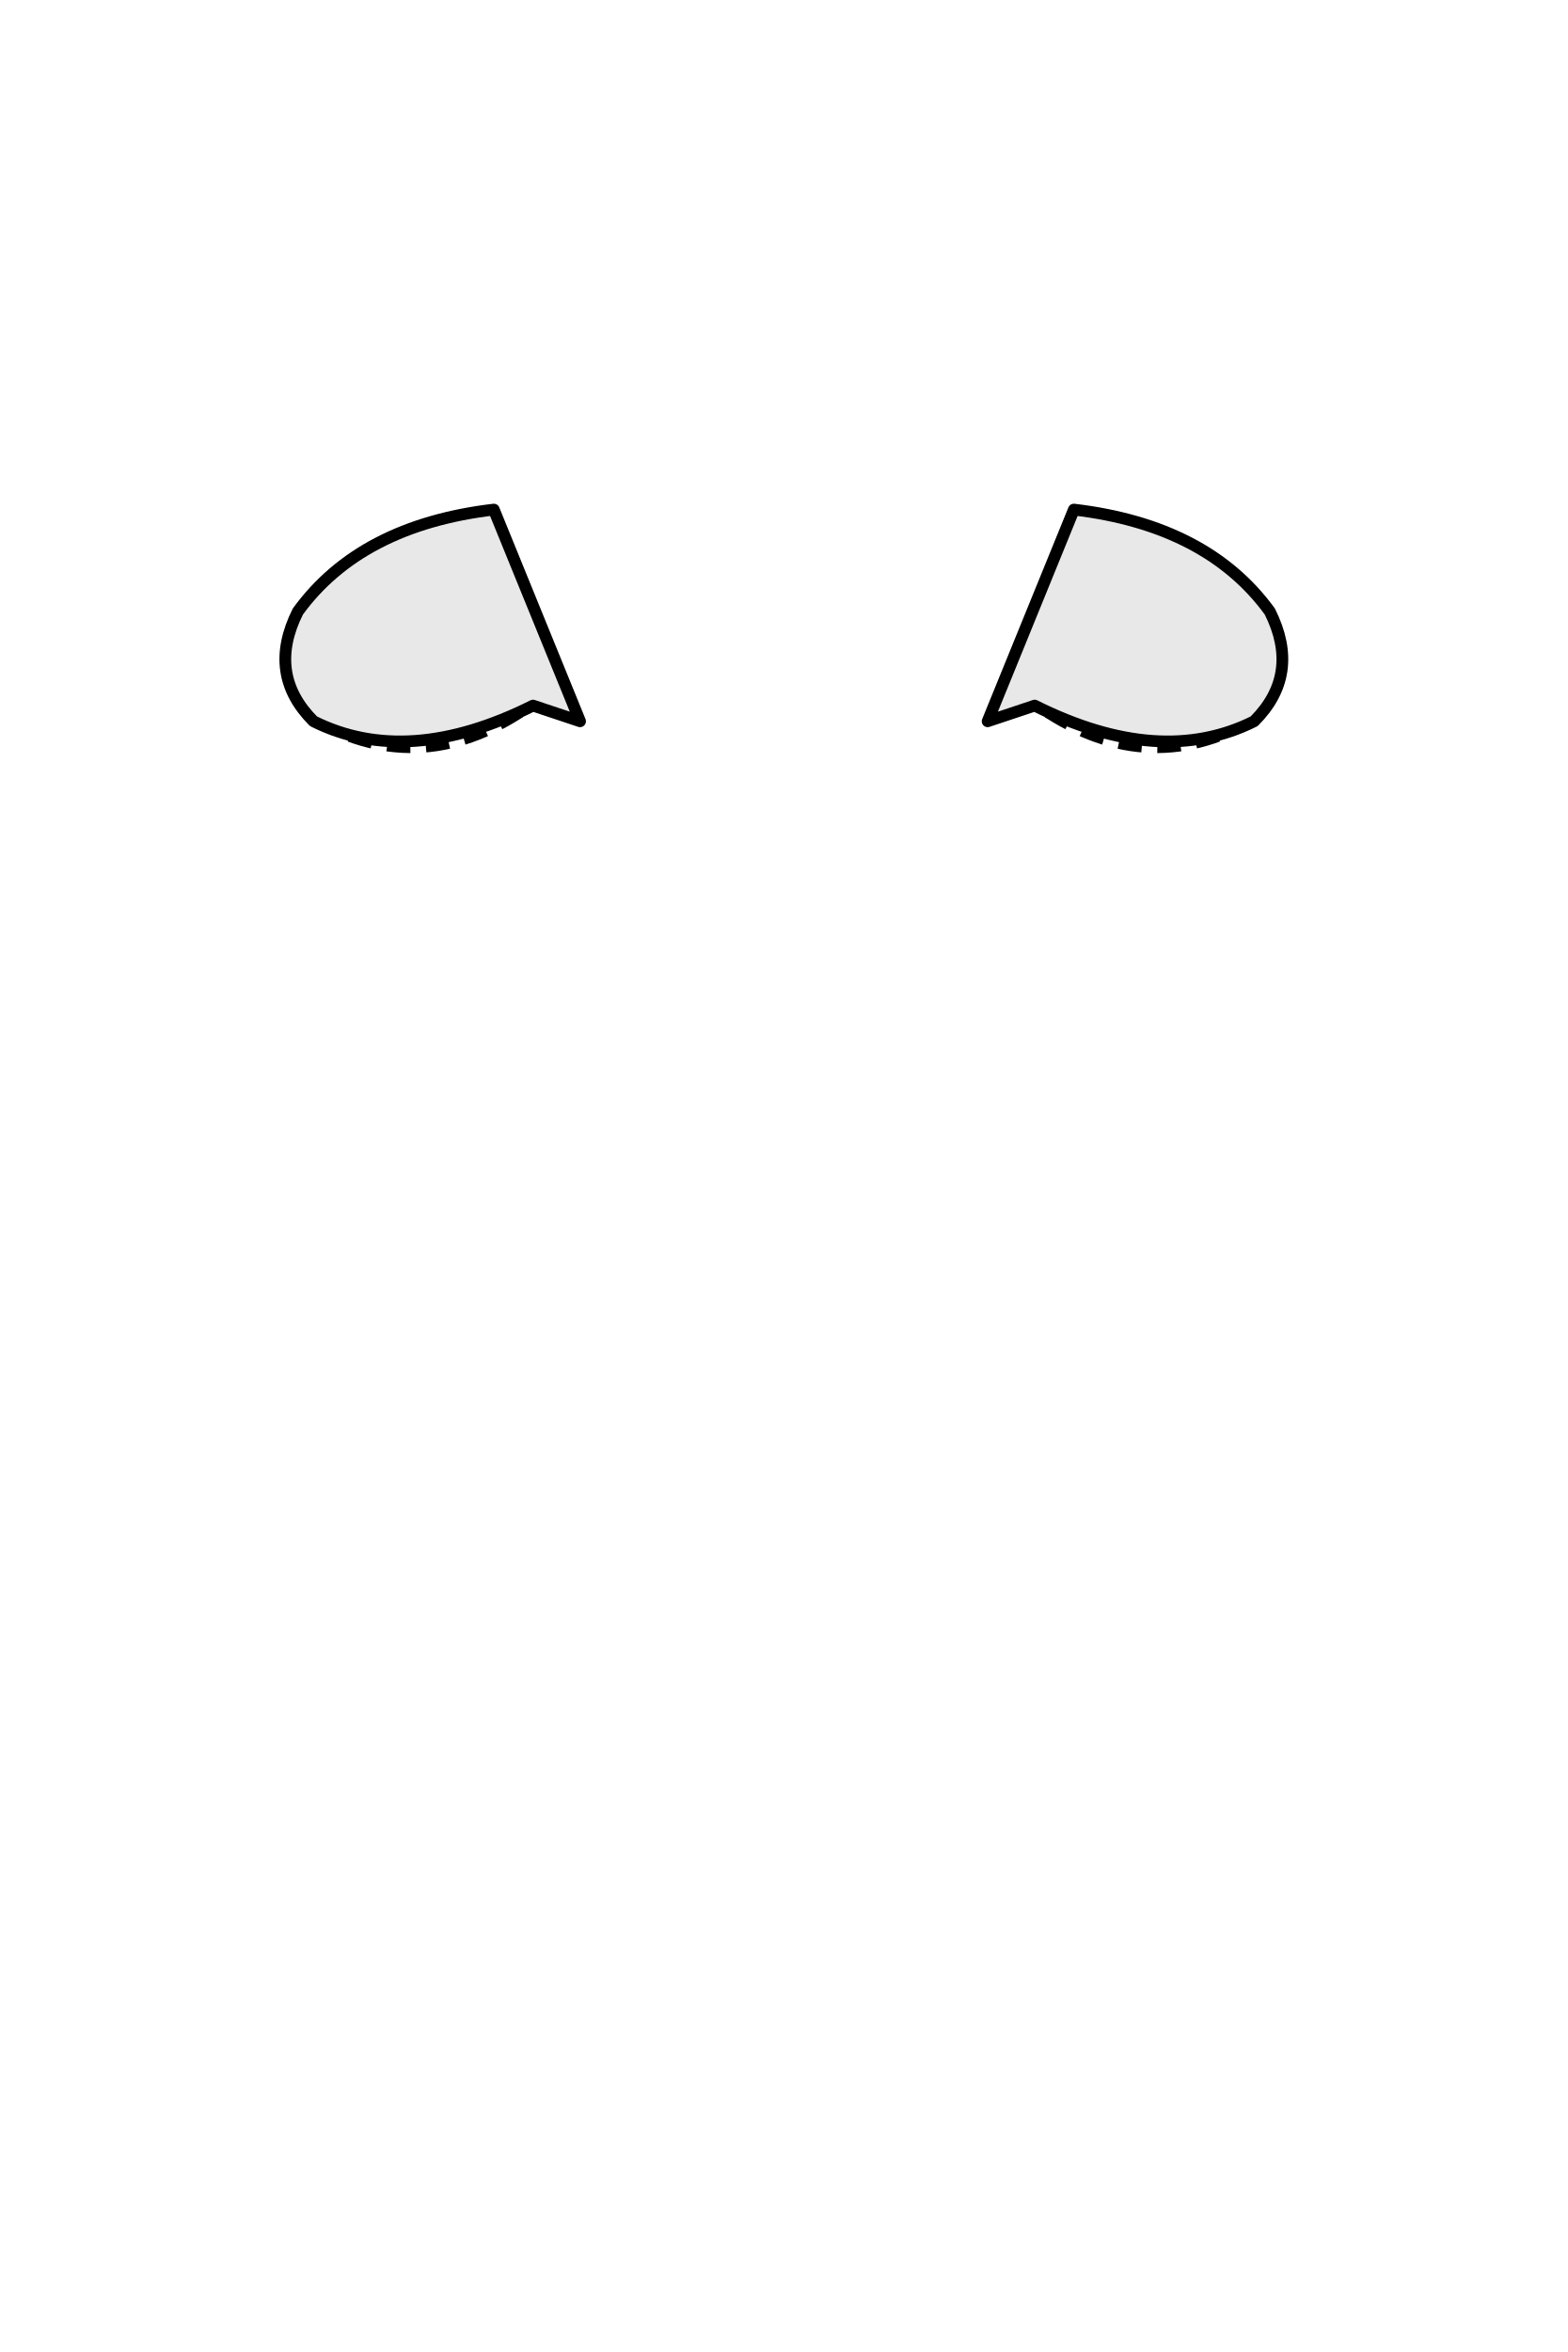
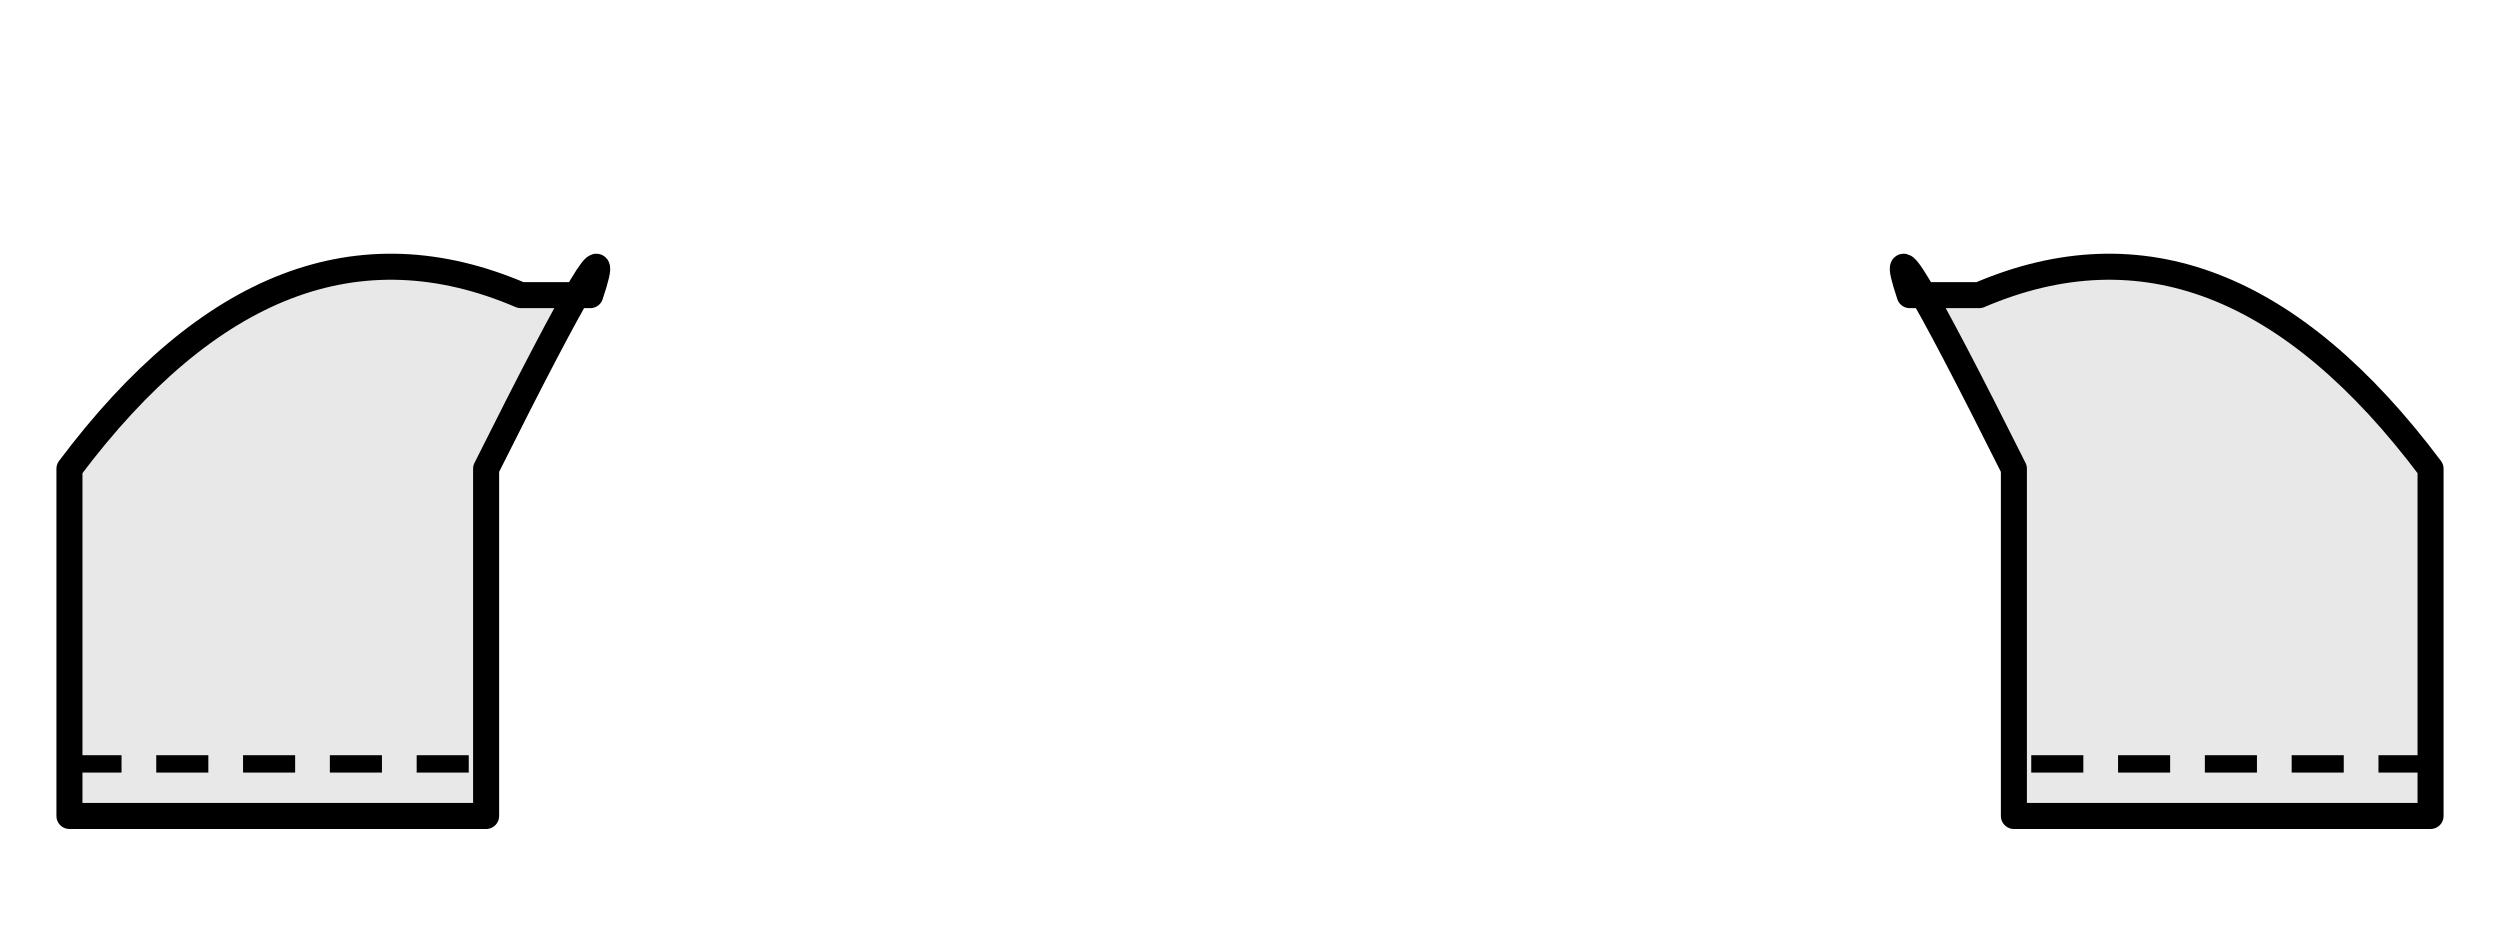
- <svg xmlns="http://www.w3.org/2000/svg" viewBox="0 0 200 300">
-   <path d="M63,65 Q46,67 38,78 Q34,86 40,92 Q52,98 68,90 L74,92 L63,65 Z" fill="currentColor" fill-opacity="0.09" stroke="currentColor" stroke-width="1.5" stroke-linejoin="round" />
-   <path d="M137,65 Q154,67 162,78 Q166,86 160,92 Q148,98 132,90 L126,92 L137,65 Z" fill="currentColor" fill-opacity="0.09" stroke="currentColor" stroke-width="1.5" stroke-linejoin="round" />
-   <path d="M40,92 Q54,100 68,90" stroke="currentColor" stroke-width="1" stroke-dasharray="3,2" fill="none" />
-   <path d="M160,92 Q146,100 132,90" stroke="currentColor" stroke-width="1" stroke-dasharray="3,2" fill="none" />
+ <svg xmlns="http://www.w3.org/2000/svg" viewBox="28 45 144 54">
+   <path d="M58,62 Q44,56 32,72 L32,92 L56,92 L56,72 Q64,56 62,62 Z" fill="currentColor" fill-opacity="0.09" stroke="currentColor" stroke-width="1.5" stroke-linejoin="round" />
+   <path d="M142,62 Q156,56 168,72 L168,92 L144,92 L144,72 Q136,56 138,62 Z" fill="currentColor" fill-opacity="0.09" stroke="currentColor" stroke-width="1.5" stroke-linejoin="round" />
+   <line x1="32" y1="89" x2="56" y2="89" stroke="currentColor" stroke-width="1" stroke-dasharray="3,2" />
+   <line x1="168" y1="89" x2="144" y2="89" stroke="currentColor" stroke-width="1" stroke-dasharray="3,2" />
</svg>
